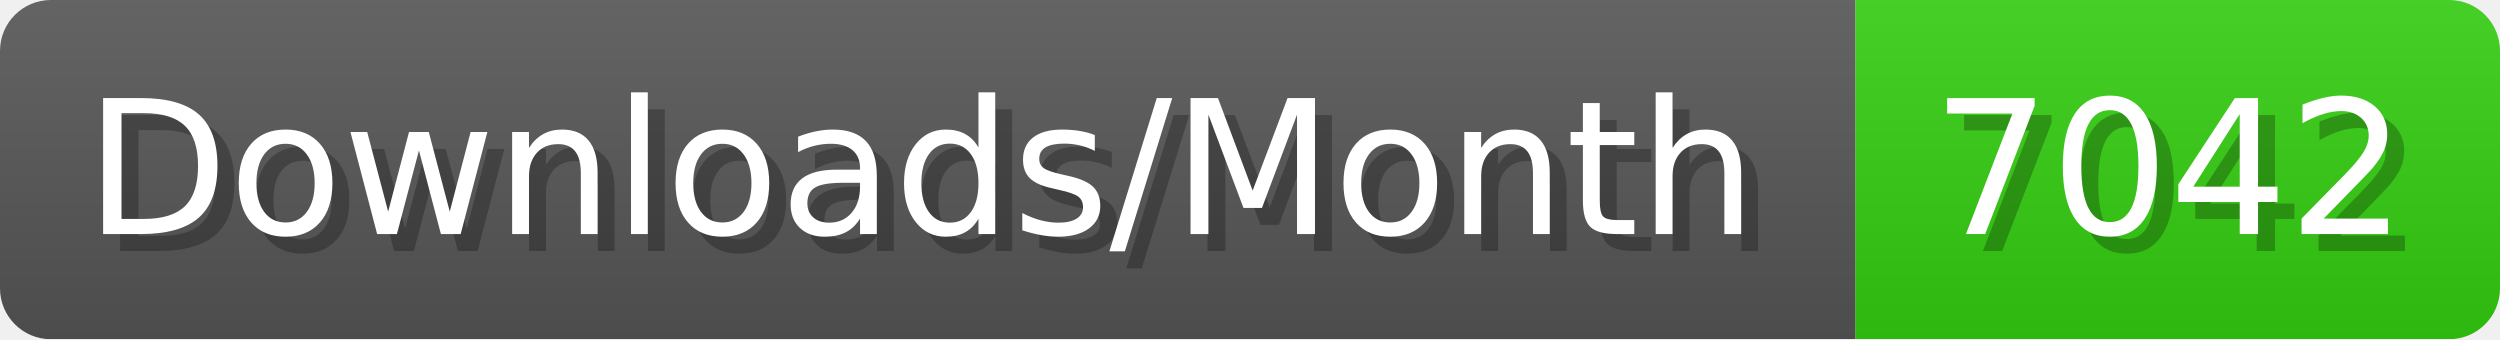
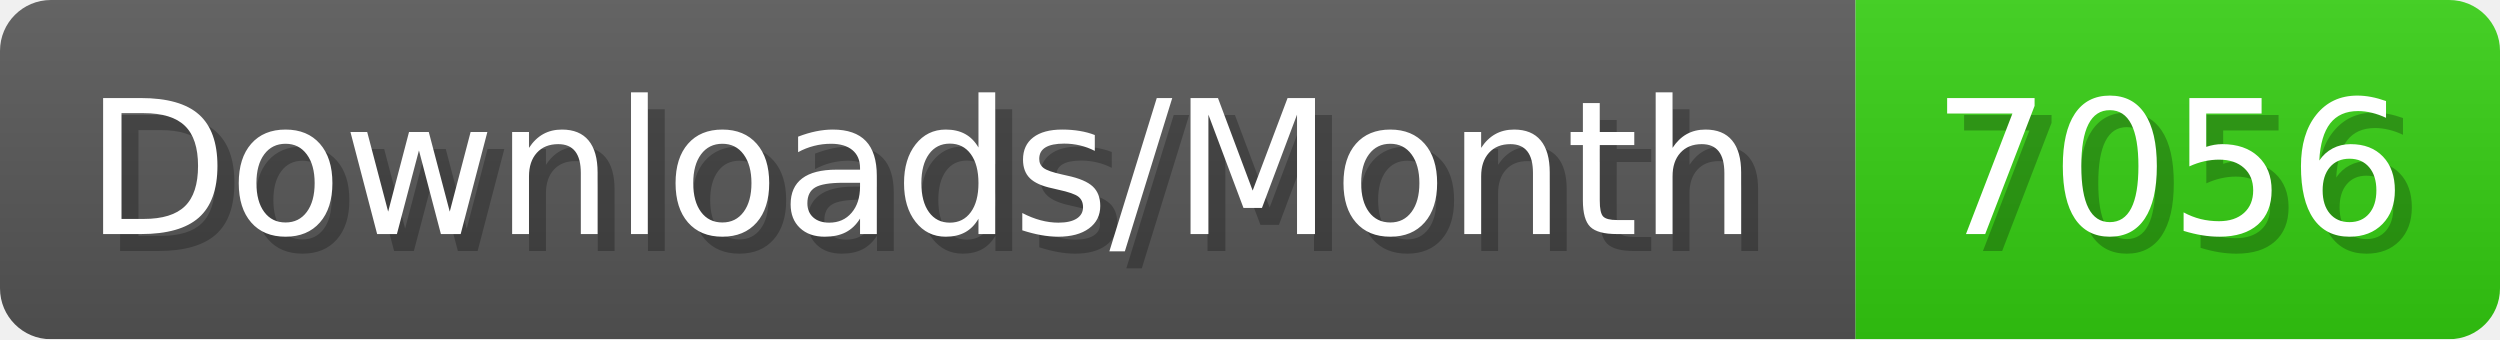
- <svg xmlns="http://www.w3.org/2000/svg" width="147.4" height="20" viewBox="0 0 1474 200" role="img" aria-label="Downloads/Month: 7042">
+ <svg xmlns="http://www.w3.org/2000/svg" width="147.4" height="20" viewBox="0 0 1474 200" role="img" aria-label="Downloads/Month: 7056">
  <linearGradient id="YlXUI" x2="0" y2="100%">
    <stop offset="0" stop-opacity=".1" stop-color="#EEE" />
    <stop offset="1" stop-opacity=".1" />
  </linearGradient>
  <mask id="JHhop">
    <rect width="1474" height="200" rx="30" fill="#FFF" />
  </mask>
  <g mask="url(#JHhop)">
    <rect width="1094" height="200" fill="#555" />
    <rect width="380" height="200" fill="#3C1" x="1094" />
    <rect width="1474" height="200" fill="url(#YlXUI)" />
  </g>
  <g aria-hidden="true" fill="#fff" text-anchor="start" font-family="Verdana,DejaVu Sans,sans-serif" font-size="110">
    <text x="60" y="148" textLength="994" fill="#000" opacity="0.25">Downloads/Month</text>
    <text x="50" y="138" textLength="994">Downloads/Month</text>
-     <text x="1149" y="148" textLength="280" fill="#000" opacity="0.25">7042</text>
-     <text x="1139" y="138" textLength="280">7042</text>
+     <text x="1149" y="148" textLength="280" fill="#000" opacity="0.25">7056</text>
+     <text x="1139" y="138" textLength="280">7056</text>
  </g>
</svg>
